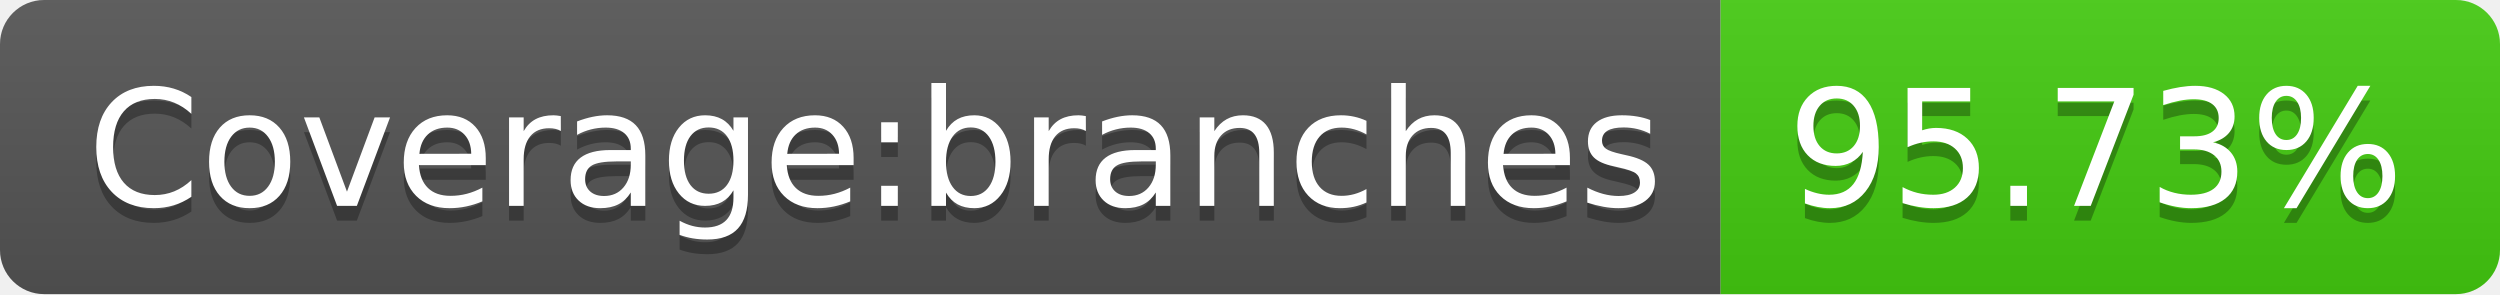
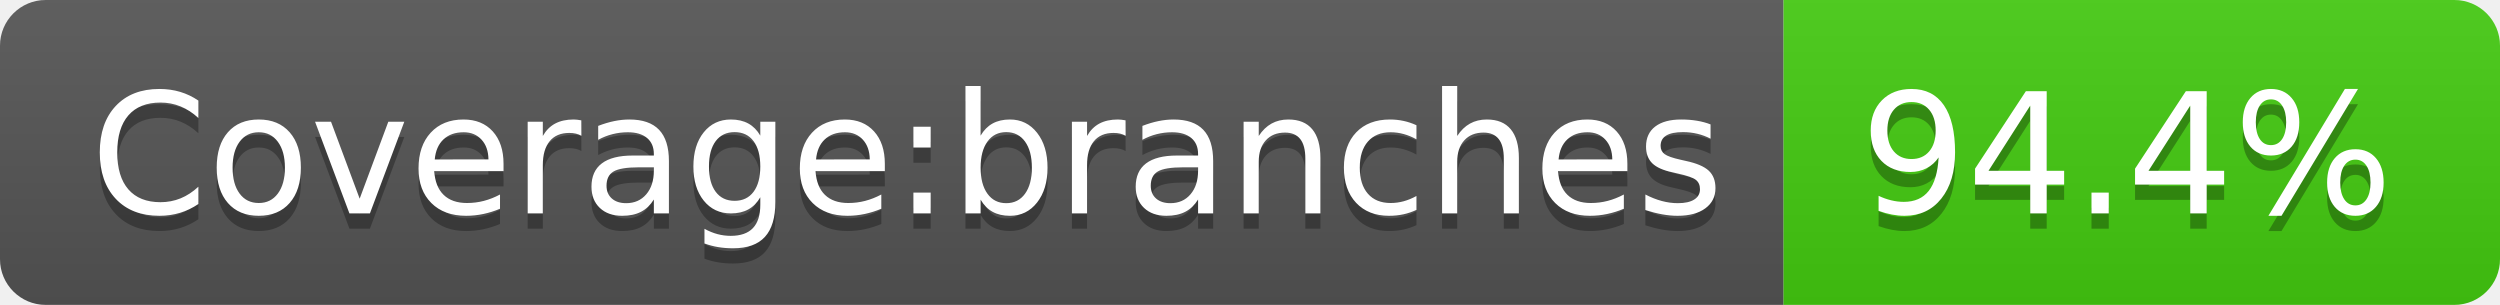
- <svg xmlns="http://www.w3.org/2000/svg" width="170" height="20">
+ <svg xmlns="http://www.w3.org/2000/svg" width="164" height="20">
  <linearGradient id="b" x2="0" y2="100%">
    <stop offset="0" stop-color="#bbb" stop-opacity=".1" />
    <stop offset="1" stop-opacity=".1" />
  </linearGradient>
  <clipPath id="a">
-     <rect width="170" height="20" rx="3" fill="#fff" />
+     <rect width="164" height="20" rx="3" fill="#fff" />
  </clipPath>
  <g clip-path="url(#a)">
    <path fill="#555" d="M0 0h117v20H0z" />
-     <path fill="#4c1" d="M117 0h53v20H117z" />
-     <path fill="url(#b)" d="M0 0h170v20H0z" />
+     <path fill="#4c1" d="M117 0h47v20H117z" />
+     <path fill="url(#b)" d="M0 0h164v20H0z" />
  </g>
  <g fill="#fff" text-anchor="middle" font-family="DejaVu Sans,Verdana,Geneva,sans-serif" font-size="110">
    <text x="595" y="150" fill="#010101" fill-opacity=".3" transform="scale(.1)" textLength="1070">Coverage:branches</text>
    <text x="595" y="140" transform="scale(.1)" textLength="1070">Coverage:branches</text>
-     <text x="1425" y="150" fill="#010101" fill-opacity=".3" transform="scale(.1)" textLength="430">95.73%</text>
-     <text x="1425" y="140" transform="scale(.1)" textLength="430">95.73%</text>
+     <text x="1395" y="150" fill="#010101" fill-opacity=".3" transform="scale(.1)" textLength="370">94.4%</text>
+     <text x="1395" y="140" transform="scale(.1)" textLength="370">94.4%</text>
  </g>
</svg>
